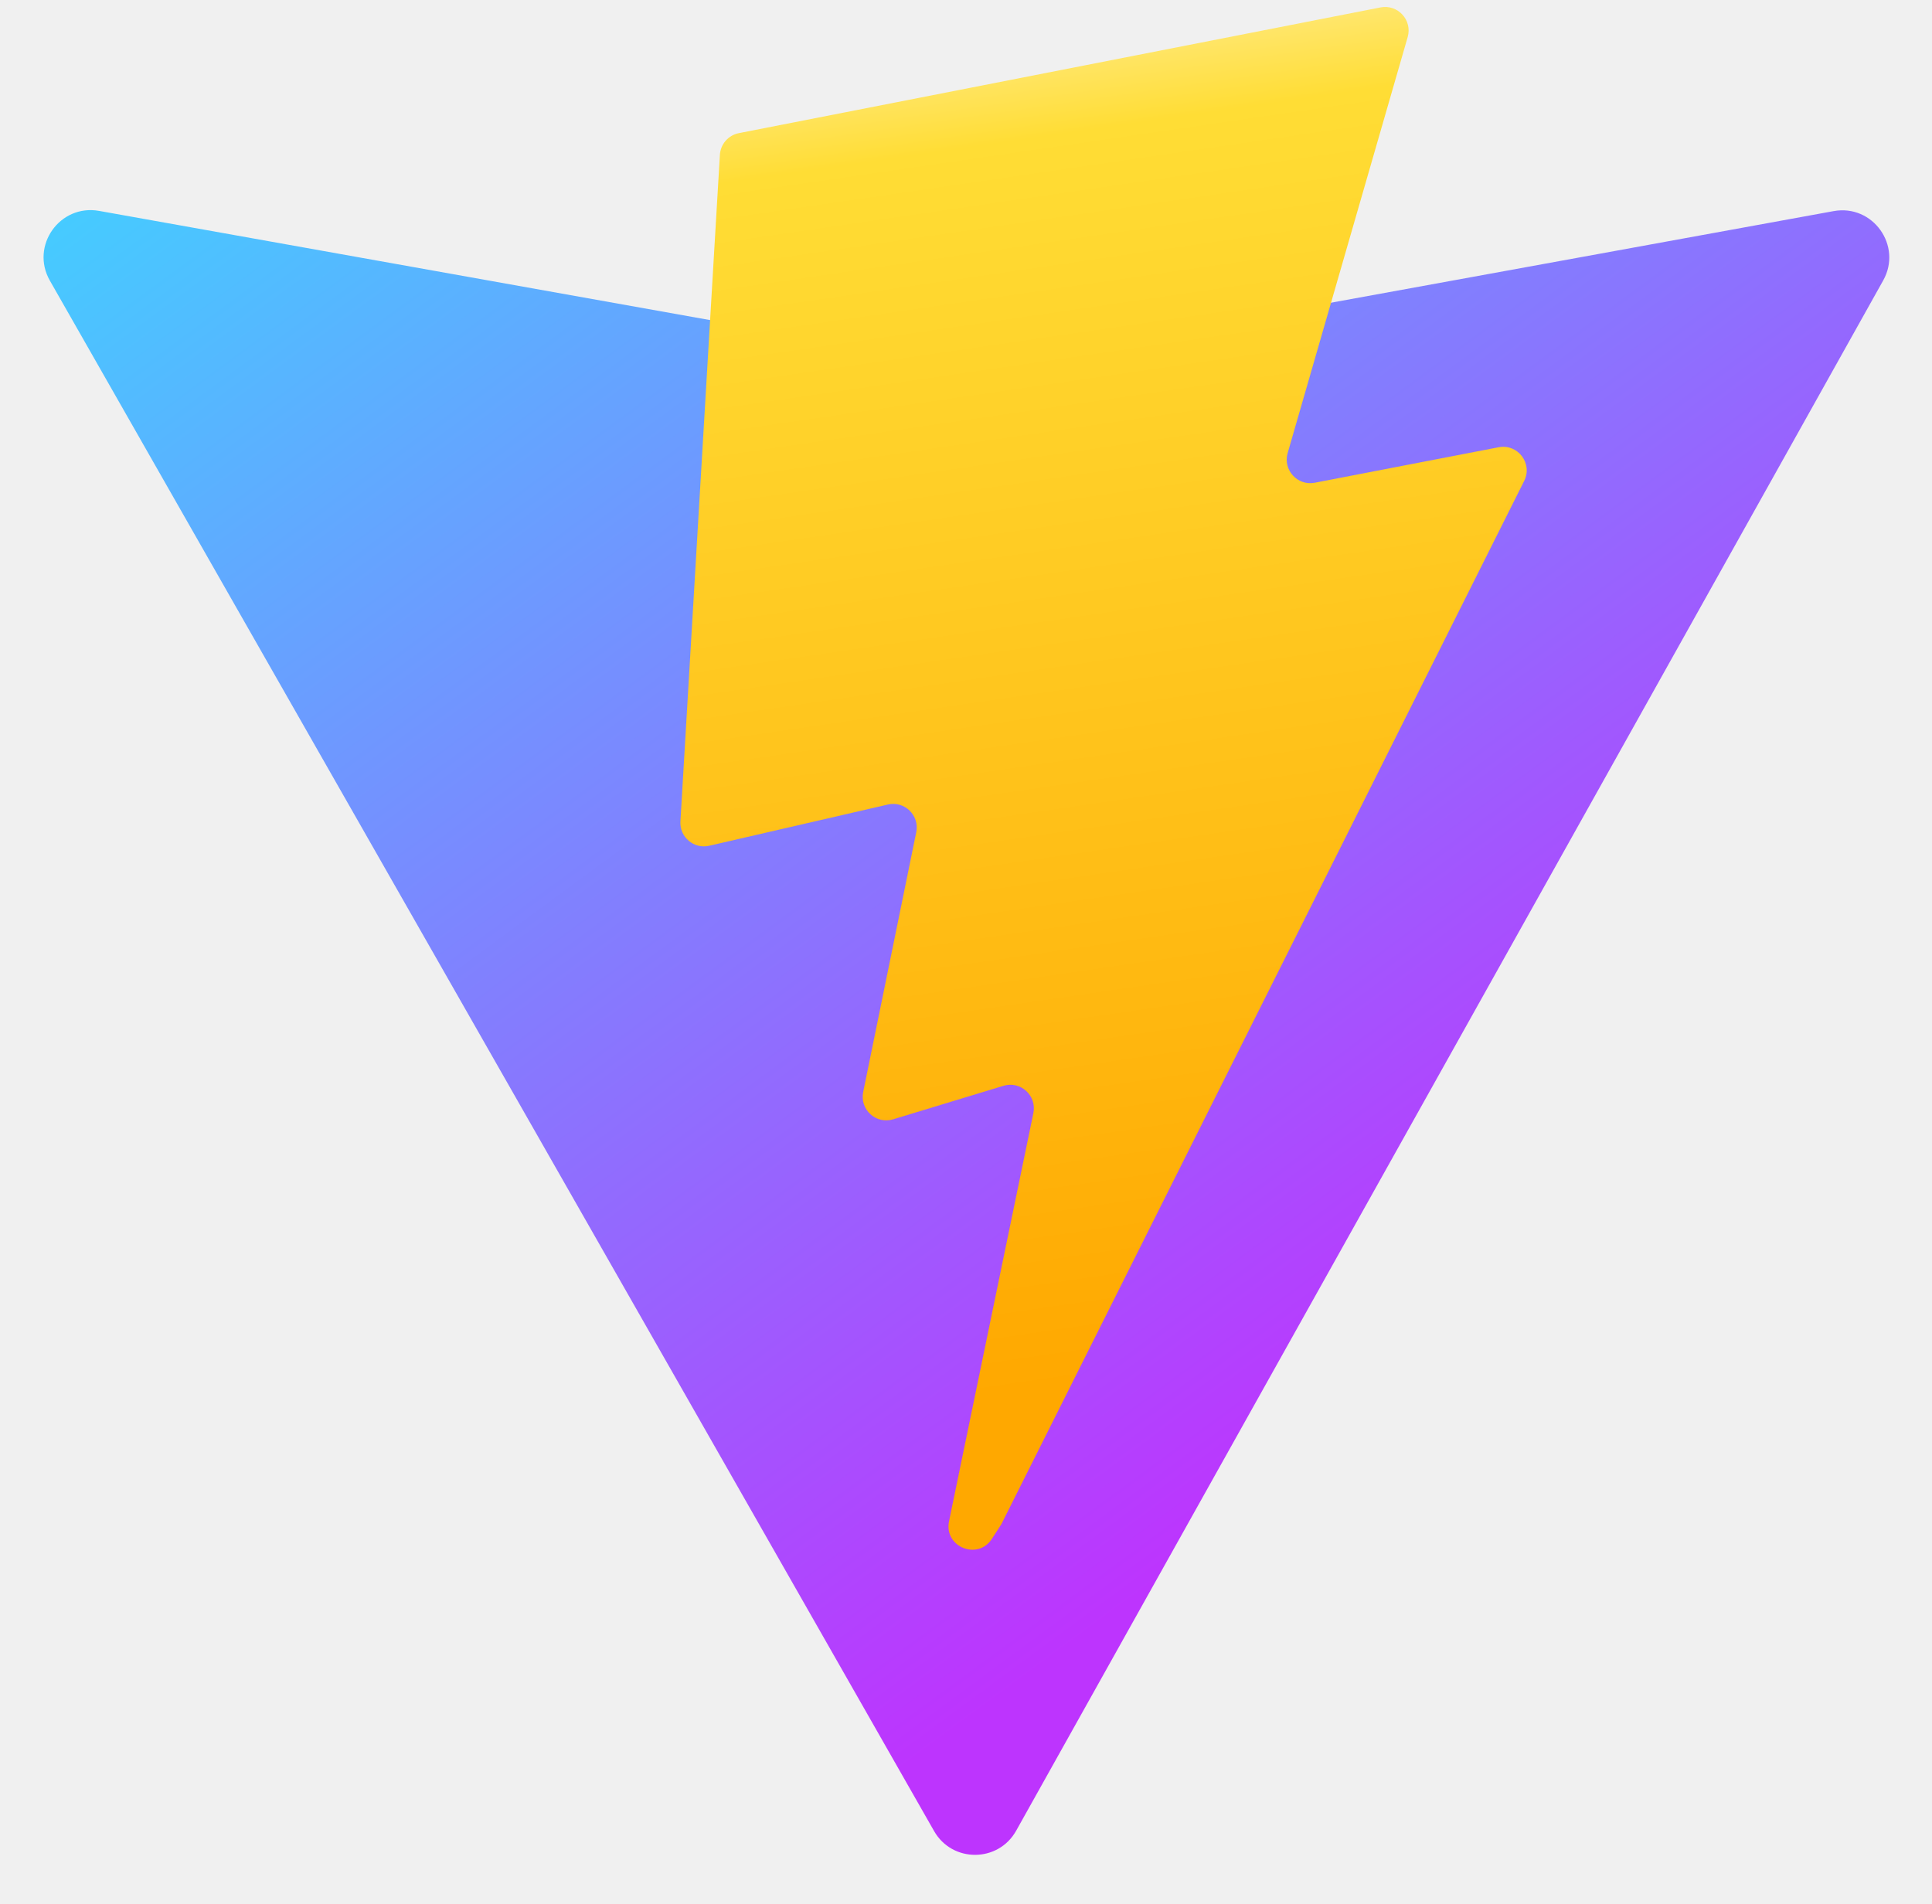
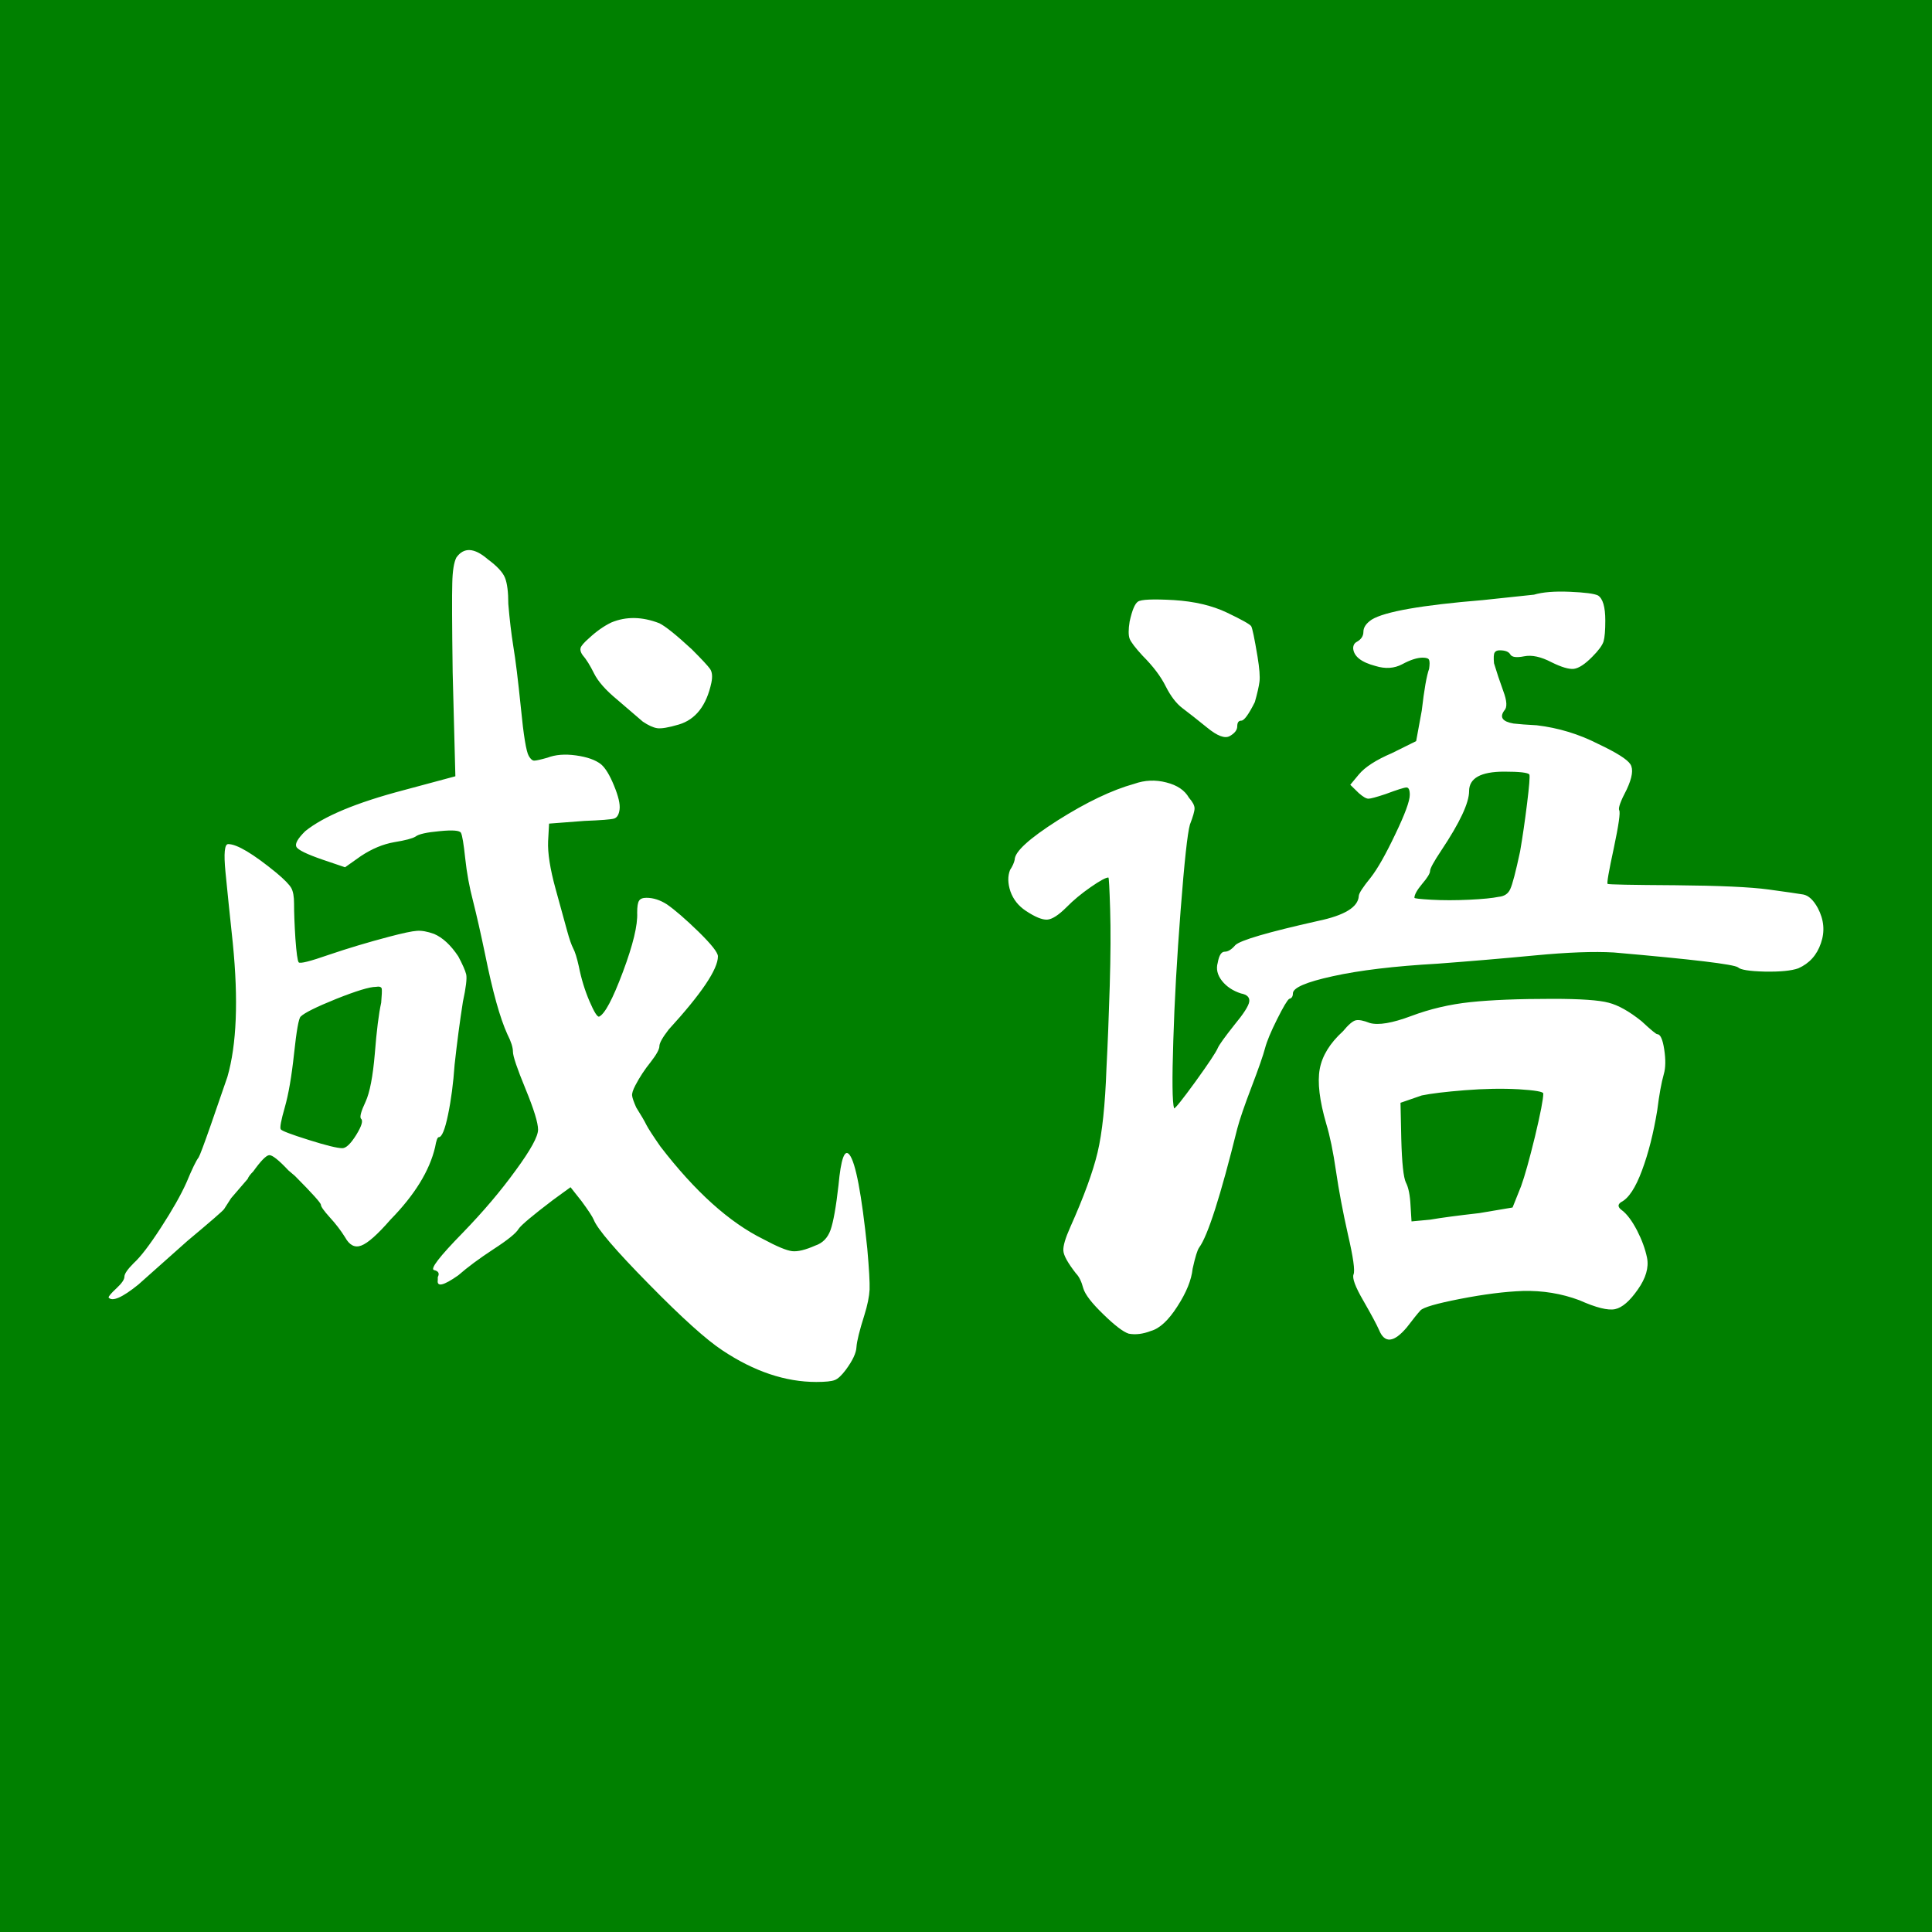
- <svg xmlns="http://www.w3.org/2000/svg" width="410" height="404" viewBox="0 0 410 404" fill="none">
-   <path d="M399.641 59.525L215.643 388.545C211.844 395.338 202.084 395.378 198.228 388.618L10.582 59.556C6.381 52.19 12.68 43.267 21.028 44.759L205.223 77.682C206.398 77.892 207.601 77.89 208.776 77.676L389.119 44.806C397.439 43.289 403.768 52.143 399.641 59.525Z" fill="url(#paint0_linear)" />
-   <path d="M292.965 1.574L156.801 28.255C154.563 28.694 152.906 30.59 152.771 32.866L144.395 174.33C144.198 177.662 147.258 180.248 150.51 179.498L188.42 170.749C191.967 169.931 195.172 173.055 194.443 176.622L183.18 231.775C182.422 235.487 185.907 238.661 189.532 237.56L212.947 230.446C216.577 229.344 220.065 232.527 219.297 236.242L201.398 322.875C200.278 328.294 207.486 331.249 210.492 326.603L212.5 323.5L323.454 102.072C325.312 98.365 322.108 94.137 318.036 94.923L279.014 102.454C275.347 103.161 272.227 99.746 273.262 96.158L298.731 7.867C299.767 4.273 296.636 0.855 292.965 1.574Z" fill="url(#paint1_linear)" />
-   <defs>
-     <linearGradient id="paint0_linear" x1="6" y1="33" x2="235" y2="344" gradientUnits="userSpaceOnUse">
-       <stop stop-color="#41D1FF" />
-       <stop offset="1" stop-color="#BD34FE" />
-     </linearGradient>
-     <linearGradient id="paint1_linear" x1="194.651" y1="8.818" x2="236.076" y2="292.989" gradientUnits="userSpaceOnUse">
-       <stop stop-color="#FFEA83" />
-       <stop offset="0.083" stop-color="#FFDD35" />
-       <stop offset="1" stop-color="#FFA800" />
-     </linearGradient>
-   </defs>
+ <svg xmlns="http://www.w3.org/2000/svg" width="256" height="256" viewBox="0 0 100 100">
+   <rect width="100" height="100" rx="0" fill="#008000" />
+   <path d="M12.05 48.82Q11.81 46.57 11.67 45.13Q11.53 43.69 11.81 43.69L11.81 43.69Q12.49 43.69 14.31 45.18L14.31 45.18Q14.93 45.70 15.08 45.97Q15.22 46.23 15.22 46.76L15.22 46.76Q15.22 47.48 15.29 48.58Q15.37 49.69 15.46 49.81Q15.56 49.93 17.02 49.42Q18.49 48.92 20.12 48.49L20.12 48.49Q21.22 48.20 21.58 48.18Q21.94 48.15 22.47 48.34L22.47 48.34Q23.14 48.63 23.72 49.50L23.72 49.50Q24.05 50.12 24.13 50.43Q24.20 50.74 23.96 51.85L23.96 51.85Q23.72 53.38 23.53 55.11L23.53 55.11Q23.43 56.55 23.19 57.70Q22.95 58.86 22.71 58.86L22.71 58.86Q22.61 58.86 22.52 59.38L22.52 59.38Q22.09 61.21 20.21 63.13L20.21 63.13Q19.21 64.28 18.70 64.47Q18.20 64.66 17.86 64.04L17.86 64.04Q17.53 63.51 17.07 63.01Q16.61 62.50 16.61 62.36Q16.61 62.22 15.27 60.87L15.27 60.87Q15.17 60.78 14.93 60.58L14.93 60.58Q14.17 59.77 13.93 59.79Q13.69 59.82 13.11 60.63L13.11 60.63Q12.87 60.87 12.82 61.02L12.82 61.02L11.96 62.02Q11.67 62.46 11.60 62.58Q11.53 62.70 9.70 64.23L9.70 64.23L7.16 66.49Q5.91 67.50 5.62 67.16L5.62 67.16Q5.62 67.06 6.03 66.68Q6.44 66.30 6.44 66.08Q6.44 65.86 6.92 65.38L6.92 65.38Q7.45 64.90 8.33 63.54Q9.22 62.17 9.65 61.21L9.65 61.21Q10.09 60.15 10.28 59.91L10.28 59.91Q10.37 59.77 10.90 58.26Q11.43 56.74 11.77 55.74L11.77 55.74Q12.49 53.24 12.05 48.82L12.05 48.82ZM19.73 51.90Q19.78 51.32 19.76 51.18Q19.73 51.03 19.45 51.08L19.45 51.08Q18.97 51.08 17.41 51.70Q15.85 52.33 15.56 52.62L15.56 52.62Q15.41 52.76 15.22 54.54Q15.03 56.31 14.74 57.32Q14.45 58.33 14.53 58.45Q14.60 58.57 15.97 59.00Q17.33 59.43 17.72 59.43L17.72 59.43Q18.01 59.43 18.44 58.74Q18.87 58.04 18.68 57.90L18.68 57.90Q18.58 57.75 18.92 57.03Q19.25 56.31 19.40 54.54Q19.54 52.76 19.73 51.90L19.73 51.90ZM31.64 32.22Q32.79 31.74 34.13 32.26L34.13 32.26Q34.61 32.50 35.81 33.61L35.81 33.61Q36.58 34.38 36.75 34.62Q36.92 34.86 36.82 35.34L36.82 35.34Q36.44 37.11 35.14 37.50L35.14 37.50Q34.33 37.74 34.01 37.69Q33.70 37.64 33.27 37.35L33.27 37.35L31.93 36.20Q31.06 35.48 30.75 34.86Q30.44 34.23 30.15 33.90L30.15 33.90Q30.01 33.70 30.05 33.54Q30.10 33.37 30.49 33.03L30.49 33.03Q31.06 32.50 31.64 32.22L31.64 32.22ZM23.62 28.86Q24.20 28.04 25.25 28.95L25.25 28.95Q25.97 29.48 26.14 29.91Q26.31 30.34 26.31 31.26L26.31 31.26Q26.41 32.46 26.57 33.46Q26.74 34.47 26.96 36.63Q27.17 38.79 27.37 39.13L27.37 39.13Q27.51 39.37 27.65 39.37Q27.80 39.37 28.33 39.22L28.33 39.22Q28.95 38.98 29.81 39.10Q30.68 39.22 31.11 39.56L31.11 39.56Q31.45 39.85 31.78 40.66Q32.12 41.48 32.07 41.89Q32.02 42.30 31.78 42.37Q31.54 42.44 30.25 42.49L30.25 42.49L28.42 42.63L28.37 43.54Q28.33 44.46 28.76 46.02Q29.19 47.58 29.36 48.20Q29.53 48.82 29.67 49.09Q29.81 49.35 29.96 50.02L29.96 50.02Q30.15 50.98 30.51 51.82Q30.87 52.66 31.01 52.62L31.01 52.62Q31.45 52.42 32.24 50.31Q33.03 48.20 32.98 47.24L32.98 47.24Q32.98 46.76 33.08 46.62Q33.17 46.47 33.46 46.47L33.46 46.47Q33.99 46.47 34.52 46.81L34.52 46.81Q35.14 47.24 36.15 48.22Q37.16 49.21 37.16 49.50L37.16 49.50Q37.16 50.50 34.61 53.29L34.61 53.29Q34.13 53.91 34.13 54.15Q34.13 54.39 33.68 54.97Q33.22 55.54 32.89 56.17L32.89 56.17Q32.69 56.55 32.72 56.72Q32.74 56.89 32.93 57.32L32.93 57.32Q33.32 57.94 33.46 58.23Q33.61 58.52 34.18 59.34L34.18 59.34Q36.87 62.84 39.51 64.14L39.51 64.14Q40.57 64.71 41.00 64.76Q41.43 64.81 42.20 64.47L42.20 64.47Q42.77 64.28 42.99 63.66Q43.21 63.03 43.40 61.35L43.40 61.35Q43.59 59.29 43.97 59.77L43.97 59.77Q44.45 60.39 44.89 64.62L44.89 64.62Q45.03 66.20 45.01 66.75Q44.98 67.30 44.74 68.07L44.74 68.07Q44.36 69.27 44.33 69.73Q44.31 70.18 43.78 70.90L43.78 70.90Q43.45 71.34 43.21 71.43Q42.97 71.53 42.25 71.53L42.25 71.53Q39.85 71.53 37.40 69.90L37.40 69.90Q36.15 69.08 33.58 66.46Q31.01 63.85 30.73 63.13L30.73 63.13Q30.63 62.89 30.10 62.17L30.10 62.17L29.53 61.45L28.61 62.12Q27.03 63.32 26.84 63.61L26.84 63.61Q26.65 63.94 25.54 64.66Q24.44 65.38 23.72 66.01L23.72 66.01Q22.57 66.82 22.66 66.25L22.66 66.25Q22.66 66.20 22.66 66.10L22.66 66.10Q22.81 65.82 22.47 65.74Q22.13 65.67 23.96 63.80L23.96 63.80Q25.54 62.17 26.69 60.58Q27.85 59.00 27.85 58.47L27.85 58.47Q27.85 57.94 27.20 56.36Q26.55 54.78 26.55 54.44Q26.55 54.10 26.26 53.53L26.26 53.53Q25.69 52.28 25.11 49.40L25.11 49.40Q24.77 47.77 24.49 46.66Q24.20 45.56 24.08 44.43Q23.96 43.30 23.86 43.11L23.86 43.11Q23.77 42.92 22.76 43.02Q21.75 43.11 21.51 43.30L21.51 43.30Q21.27 43.45 20.41 43.59Q19.54 43.74 18.68 44.31L18.68 44.31L17.86 44.89L16.71 44.50Q15.46 44.07 15.34 43.83Q15.22 43.59 15.80 43.02L15.80 43.02Q17.24 41.86 20.89 40.90L20.89 40.90L23.57 40.18L23.43 34.81Q23.38 31.11 23.41 30.18Q23.43 29.24 23.62 28.86L23.62 28.86ZM70.90 52.95Q71.57 53.14 73.04 52.59Q74.50 52.04 76.11 51.87Q77.72 51.70 80.36 51.70L80.36 51.70Q82.52 51.70 83.26 51.90Q84.01 52.09 84.97 52.86L84.97 52.86Q85.69 53.53 85.78 53.53L85.78 53.53Q86.02 53.53 86.14 54.32Q86.26 55.11 86.12 55.59L86.12 55.59Q85.93 56.26 85.78 57.46L85.78 57.46Q85.49 59.24 84.99 60.58Q84.49 61.93 83.91 62.22L83.91 62.22Q83.62 62.41 83.96 62.65L83.96 62.65Q84.34 62.94 84.73 63.68Q85.11 64.42 85.25 65.10L85.25 65.10Q85.40 65.86 84.77 66.75Q84.15 67.64 83.60 67.76Q83.05 67.88 81.75 67.30L81.75 67.30Q80.36 66.78 78.82 66.82L78.82 66.82Q77.43 66.87 75.58 67.23Q73.73 67.59 73.52 67.83Q73.30 68.07 72.82 68.70L72.82 68.70Q71.81 69.90 71.38 68.84L71.38 68.84Q71.19 68.41 70.57 67.33Q69.94 66.25 70.06 65.96Q70.18 65.67 69.77 63.90Q69.37 62.12 69.15 60.61Q68.93 59.10 68.65 58.18L68.65 58.18Q68.12 56.36 68.31 55.33Q68.50 54.30 69.51 53.38L69.51 53.38Q69.94 52.86 70.18 52.81Q70.42 52.76 70.90 52.95L70.90 52.95ZM79.88 56.60Q79.88 56.46 78.61 56.38Q77.33 56.31 75.82 56.43Q74.31 56.55 73.59 56.70L73.59 56.70L72.49 57.08L72.53 58.95Q72.58 60.82 72.77 61.21Q72.97 61.59 73.01 62.41L73.01 62.41L73.06 63.22L74.02 63.13Q74.89 62.98 76.57 62.79L76.57 62.79L78.29 62.50L78.73 61.40Q79.01 60.63 79.45 58.83Q79.88 57.03 79.88 56.60L79.88 56.60ZM58.47 32.17Q58.66 31.30 58.90 31.14Q59.14 30.97 60.75 31.06Q62.36 31.16 63.51 31.71Q64.66 32.26 64.76 32.41Q64.85 32.55 65.09 33.99L65.09 33.99Q65.24 34.90 65.19 35.29Q65.14 35.67 64.95 36.34L64.95 36.34Q64.47 37.30 64.25 37.30Q64.04 37.30 64.04 37.59Q64.04 37.88 63.65 38.10Q63.27 38.31 62.48 37.66Q61.69 37.02 61.21 36.66Q60.73 36.30 60.34 35.53Q59.96 34.76 59.14 33.94L59.14 33.94Q58.57 33.32 58.47 33.06Q58.37 32.79 58.47 32.17L58.47 32.17ZM79.40 30.78Q80.07 30.58 81.25 30.63Q82.42 30.68 82.71 30.82L82.71 30.82Q83.09 31.06 83.09 32.12L83.09 32.12Q83.09 32.89 83.00 33.20Q82.90 33.51 82.42 33.99L82.42 33.99Q81.85 34.57 81.46 34.62Q81.08 34.66 80.31 34.28L80.31 34.28Q79.49 33.85 78.89 33.97Q78.29 34.09 78.17 33.87Q78.05 33.66 77.62 33.66L77.62 33.66Q77.43 33.66 77.36 33.78Q77.29 33.90 77.33 34.33L77.33 34.33Q77.53 35.00 77.81 35.77Q78.10 36.54 77.86 36.78L77.86 36.78Q77.48 37.30 78.34 37.45L78.34 37.45Q78.77 37.50 79.54 37.54L79.54 37.54Q81.22 37.74 82.71 38.50L82.71 38.50Q84.15 39.18 84.39 39.56Q84.63 39.94 84.20 40.86L84.20 40.86Q83.72 41.77 83.81 41.94Q83.91 42.10 83.53 43.90Q83.14 45.70 83.21 45.75Q83.29 45.80 86.72 45.82Q90.15 45.85 91.54 46.04Q92.93 46.23 93.34 46.30Q93.75 46.38 94.09 47.00L94.09 47.00Q94.57 47.91 94.25 48.82Q93.94 49.74 93.08 50.12L93.08 50.12Q92.55 50.31 91.35 50.29Q90.15 50.26 89.96 50.07L89.96 50.07Q89.62 49.83 83.53 49.30L83.53 49.30Q81.99 49.21 79.47 49.45Q76.95 49.69 74.41 49.88L74.41 49.88Q71.05 50.07 68.98 50.53Q66.92 50.98 66.92 51.42L66.92 51.42Q66.92 51.66 66.73 51.70L66.73 51.70Q66.58 51.80 66.10 52.76Q65.62 53.72 65.48 54.25L65.48 54.25Q65.33 54.82 64.78 56.26Q64.23 57.70 64.04 58.42L64.04 58.42Q62.74 63.66 62.07 64.57L62.07 64.57Q61.93 64.76 61.73 65.67L61.73 65.67Q61.64 66.54 60.94 67.62Q60.25 68.70 59.57 68.89L59.57 68.89Q58.95 69.13 58.42 69.03L58.42 69.03Q57.99 68.89 57.10 68.02Q56.21 67.16 56.07 66.68L56.07 66.68Q55.93 66.15 55.69 65.91L55.69 65.91Q55.06 65.10 55.04 64.74Q55.01 64.38 55.40 63.51L55.40 63.51Q56.45 61.16 56.81 59.65Q57.17 58.14 57.27 55.30L57.27 55.30Q57.37 53.38 57.44 51.03Q57.51 48.68 57.46 47.05Q57.41 45.42 57.37 45.42L57.37 45.42Q57.17 45.42 56.45 45.92Q55.73 46.42 55.21 46.95L55.21 46.95Q54.58 47.58 54.20 47.60Q53.81 47.62 53.09 47.14L53.09 47.14Q52.52 46.76 52.30 46.14Q52.09 45.51 52.28 45.03L52.28 45.03Q52.47 44.74 52.52 44.50L52.52 44.50Q52.52 43.88 54.75 42.46Q56.98 41.05 58.71 40.57L58.71 40.57Q59.53 40.28 60.37 40.50Q61.21 40.71 61.54 41.29L61.54 41.29Q61.83 41.62 61.83 41.84Q61.83 42.06 61.59 42.68L61.59 42.68Q61.40 43.35 61.11 47.10Q60.82 50.84 60.73 53.86Q60.63 56.89 60.77 57.37L60.77 57.37Q60.87 57.37 61.88 55.98Q62.89 54.58 63.03 54.25L63.03 54.25Q63.13 54.01 63.89 53.05L63.89 53.05Q64.61 52.18 64.66 51.85Q64.71 51.51 64.23 51.42L64.23 51.42Q63.61 51.22 63.25 50.77Q62.89 50.31 63.03 49.83L63.03 49.83Q63.13 49.26 63.39 49.26Q63.65 49.26 63.94 48.92L63.94 48.92Q64.33 48.54 68.21 47.67L68.21 47.67Q70.28 47.24 70.33 46.38L70.33 46.38Q70.33 46.18 70.95 45.42L70.95 45.42Q71.48 44.74 72.22 43.18Q72.97 41.62 72.97 41.14L72.97 41.14Q72.97 40.76 72.80 40.76Q72.63 40.76 71.72 41.10L71.72 41.10Q71.00 41.34 70.83 41.34Q70.66 41.34 70.33 41.05L70.33 41.05L69.89 40.62L70.33 40.09Q70.81 39.51 72.05 38.98L72.05 38.98L73.30 38.36L73.59 36.78Q73.78 35.14 73.97 34.62L73.97 34.62Q74.02 34.28 73.97 34.16Q73.93 34.04 73.64 34.04L73.64 34.04Q73.21 34.04 72.58 34.38Q71.96 34.71 71.19 34.47L71.19 34.47Q70.09 34.18 70.04 33.56L70.04 33.56Q70.04 33.32 70.23 33.22L70.23 33.22Q70.57 33.03 70.57 32.70Q70.57 32.36 71.00 32.07L71.00 32.07Q72.01 31.45 76.76 31.06L76.76 31.06Q79.01 30.82 79.40 30.78L79.40 30.78ZM79.16 40.09Q79.06 39.94 77.86 39.94L77.86 39.94Q76.04 39.94 76.04 40.95L76.04 40.95Q76.04 41.86 74.60 44.02L74.60 44.02Q74.02 44.89 74.02 45.08Q74.02 45.27 73.61 45.75Q73.21 46.23 73.21 46.47L73.21 46.47Q73.21 46.52 74.09 46.57Q74.98 46.62 76.04 46.57Q77.09 46.52 77.57 46.42L77.57 46.42Q78.01 46.38 78.17 46.02Q78.34 45.66 78.68 44.07L78.68 44.07Q78.87 42.97 79.04 41.60Q79.21 40.23 79.16 40.09L79.16 40.09Z" fill="#fff" />
</svg>
